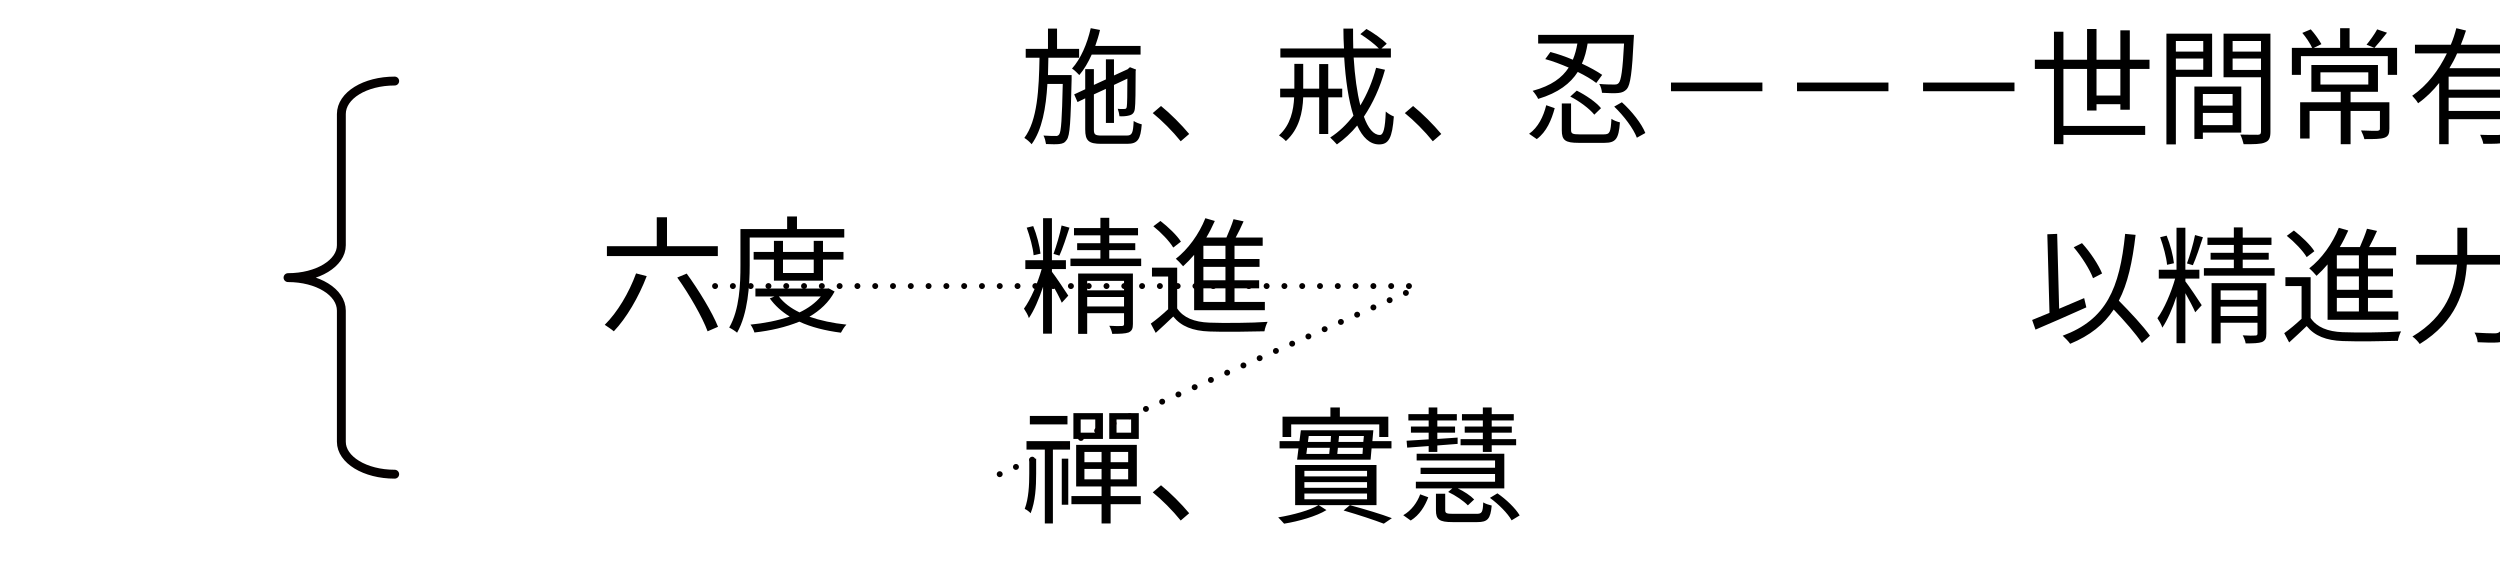
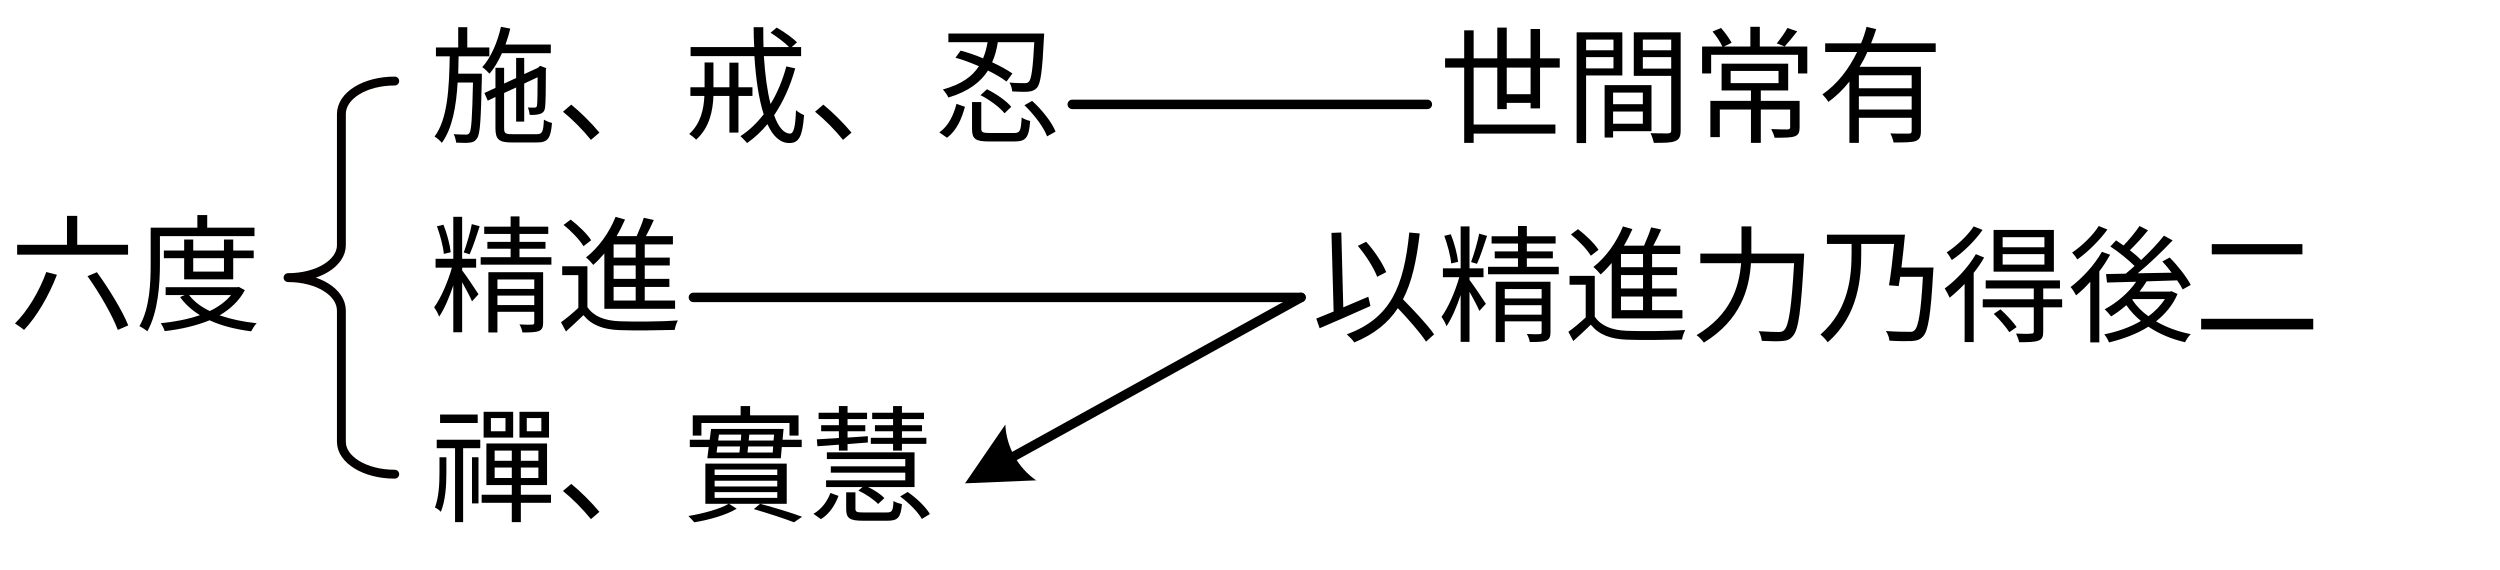
- <svg xmlns="http://www.w3.org/2000/svg" xmlns:ns1="http://schemas.microsoft.com/visio/2003/SVGExtensions/" width="2.754in" height="0.627in" viewBox="0 0 198.269 45.123" xml:space="preserve" color-interpolation-filters="sRGB" class="st6">
-   <ns1:documentProperties ns1:langID="1028" ns1:viewMarkup="false" />
+ <svg xmlns="http://www.w3.org/2000/svg" xmlns:xlink="http://www.w3.org/1999/xlink" width="2.754in" height="0.627in" viewBox="0 0 198.269 45.123" xml:space="preserve" color-interpolation-filters="sRGB" class="st9">
  <style type="text/css">
	
		.st1 {fill:none;stroke:none;stroke-linecap:butt;stroke-width:0.75}
		.st2 {fill:#000000;font-family:新細明體;font-size:0.833em}
- 		.st3 {fill:none}
- 		.st4 {stroke:#040000;stroke-linecap:round;stroke-linejoin:round;stroke-width:0.705}
- 		.st5 {stroke:#040000;stroke-dasharray:0,1.411;stroke-linecap:round;stroke-linejoin:round;stroke-width:0.47}
- 		.st6 {fill:none;fill-rule:evenodd;font-size:12px;overflow:visible;stroke-linecap:square;stroke-miterlimit:3}
+ 		.st3 {fill:none;stroke:none;stroke-width:1}
+ 		.st4 {fill:none}
+ 		.st5 {stroke:#040000;stroke-linecap:round;stroke-linejoin:round;stroke-width:0.705}
+ 		.st6 {stroke:#000000;stroke-linecap:round;stroke-linejoin:round;stroke-width:0.75}
+ 		.st7 {marker-end:url(#mrkr5-34);stroke:#000000;stroke-linecap:round;stroke-linejoin:round;stroke-width:0.75}
+ 		.st8 {fill:#000000;fill-opacity:1;stroke:#000000;stroke-opacity:1;stroke-width:0.294}
+ 		.st9 {fill:none;fill-rule:evenodd;font-size:12px;overflow:visible;stroke-linecap:square;stroke-miterlimit:3}
	
	</style>
-   <g ns1:mID="0" ns1:index="1" ns1:groupContext="foregroundPage">
-     <ns1:pageProperties ns1:drawingScale="0.0393701" ns1:pageScale="0.0393701" ns1:drawingUnits="24" ns1:shadowOffsetX="9" ns1:shadowOffsetY="-9" />
-     <g id="shape1-1" ns1:mID="1" ns1:groupContext="shape" transform="translate(34.1362,-30.8279)">
-       <ns1:textBlock ns1:margins="rect(0,0,0,0)" ns1:tabSpace="42.5197" />
-       <ns1:textRect cx="28.218" cy="38.35" width="56.44" height="13.545" />
-       <rect x="0" y="31.578" width="56.437" height="13.545" class="st1" />
-       <text x="0" y="41.46" class="st2" ns1:langID="1028">
-         <ns1:paragraph />
-         <ns1:tabList />施、戒、忍</text>
+   <defs id="Markers">
+     <g id="lend5">
+       <path d="M 2 1 L 0 0 L 1.981 -0.993 C 1.672 -0.365 1.673 0.373 1.985 1 " style="stroke:none" />
    </g>
-     <g id="shape2-4" ns1:mID="2" ns1:groupContext="shape" transform="translate(84.3732,-30.8279)">
-       <ns1:textBlock ns1:margins="rect(0,0,0,0)" ns1:tabSpace="42.5197" />
-       <ns1:textRect cx="16.931" cy="38.35" width="33.87" height="13.545" />
-       <rect x="0" y="31.578" width="33.862" height="13.545" class="st1" />
-       <text x="-0" y="41.46" class="st2" ns1:langID="1028">
-         <ns1:paragraph />
-         <ns1:tabList />－－－</text>
-     </g>
-     <g id="shape3-7" ns1:mID="3" ns1:groupContext="shape" transform="translate(114.137,-30.8279)">
-       <ns1:textBlock ns1:margins="rect(0,0,0,0)" ns1:tabSpace="42.5197" />
-       <ns1:textRect cx="22.575" cy="38.35" width="45.15" height="13.545" />
-       <rect x="0" y="31.578" width="45.15" height="13.545" class="st1" />
-       <text x="-0" y="41.46" class="st2" ns1:langID="1028">
-         <ns1:paragraph />
-         <ns1:tabList />世間常有</text>
-     </g>
-     <g id="shape4-10" ns1:mID="4" ns1:groupContext="shape" transform="translate(0.75,-15.8965)">
-       <ns1:textBlock ns1:margins="rect(0,0,0,0)" ns1:tabSpace="42.5197" />
-       <ns1:textRect cx="11.287" cy="38.35" width="22.58" height="13.545" />
-       <rect x="0" y="31.578" width="22.575" height="13.545" class="st1" />
-       <text x="0" y="41.46" class="st2" ns1:langID="1028">
-         <ns1:paragraph />
-         <ns1:tabList />六度</text>
-     </g>
-     <g id="shape5-13" ns1:mID="5" ns1:groupContext="shape" transform="translate(34.137,-15.789)">
-       <ns1:textBlock ns1:margins="rect(0,0,0,0)" ns1:tabSpace="42.5197" />
-       <ns1:textRect cx="11.287" cy="38.35" width="22.58" height="13.545" />
-       <rect x="0" y="31.578" width="22.575" height="13.545" class="st1" />
-       <text x="0" y="41.46" class="st2" ns1:langID="1028">
-         <ns1:paragraph />
-         <ns1:tabList />精進</text>
-     </g>
-     <g id="shape6-16" ns1:mID="6" ns1:groupContext="shape" transform="translate(104.032,-15.0308)">
-       <ns1:textBlock ns1:margins="rect(0,0,0,0)" ns1:tabSpace="42.5197" />
-       <ns1:textRect cx="46.743" cy="38.35" width="93.49" height="13.545" />
-       <rect x="0" y="31.578" width="93.487" height="13.545" class="st1" />
-       <text x="10" y="41.46" class="st2" ns1:langID="1028">
-         <ns1:paragraph />
-         <ns1:tabList />以精進力乃得後二</text>
-     </g>
-     <g id="shape7-19" ns1:mID="7" ns1:groupContext="shape" transform="translate(34.1357,-0.75)">
-       <ns1:textBlock ns1:margins="rect(0,0,0,0)" ns1:tabSpace="42.5197" />
-       <ns1:textRect cx="22.575" cy="38.35" width="45.15" height="13.545" />
-       <rect x="0" y="31.578" width="45.15" height="13.545" class="st1" />
-       <text x="0" y="41.46" class="st2" ns1:langID="1028">
-         <ns1:paragraph />
-         <ns1:tabList />禪、實慧</text>
-     </g>
-     <g id="shape16-22" ns1:mID="16" ns1:groupContext="shape" transform="translate(67.962,6.41929) rotate(90)">
-       <path d="M0 36.66 C0 39.01 1.14 40.89 2.62 40.89 L13.02 40.89 C14.45 40.89 15.59 42.77 15.59 45.12 C15.59 42.77 16.73        40.89 18.21 40.89 L28.61 40.89 C30.04 40.89 31.18 39.01 31.18 36.66 L0 36.66 Z" class="st3" />
-       <path d="M0 36.66 C0 39.01 1.14 40.89 2.62 40.89 L13.02 40.89 C14.45 40.89 15.59 42.77 15.59 45.12 C15.59 42.77 16.73        40.89 18.21 40.89 L28.61 40.89 C30.04 40.89 31.18 39.01 31.18 36.66" class="st4" />
-     </g>
-     <g id="shape17-25" ns1:mID="17" ns1:groupContext="shape" transform="translate(60.898,-3.60616) rotate(-24.0476)">
-       <path d="M0 45.12 L36.61 45.12" class="st5" />
-     </g>
-     <g id="shape18-28" ns1:mID="18" ns1:groupContext="shape" transform="translate(56.7119,-22.4417)">
-       <path d="M0 45.12 L56.01 45.12" class="st5" />
+     <marker id="mrkr5-34" class="st8" refX="-5.95" orient="auto" markerUnits="strokeWidth" overflow="visible">
+       <use xlink:href="#lend5" transform="scale(-3.4,-3.4) " />
+     </marker>
+   </defs>
+   <g>
+     <g id="group14-1" transform="translate(0.750001,-0.750001)">
+       <g id="shape1-2" transform="translate(33.3862,-30.0779)">
+         <rect x="0" y="31.578" width="56.437" height="13.545" class="st1" />
+         <text x="-0" y="41.35" class="st2">施、戒、忍</text>
+       </g>
+       <g id="shape3-5" transform="translate(113.387,-30.0779)">
+         <rect x="0" y="31.578" width="45.15" height="13.545" class="st1" />
+         <text x="-0" y="41.35" class="st2">世間常有</text>
+       </g>
+       <g id="shape4-8" transform="translate(0,-15.1465)">
+         <rect x="0" y="31.578" width="22.575" height="13.545" class="st1" />
+         <text x="-0" y="41.35" class="st2">六度</text>
+       </g>
+       <g id="shape5-11" transform="translate(33.387,-15.039)">
+         <rect x="0" y="31.578" width="22.575" height="13.545" class="st1" />
+         <text x="-0" y="41.35" class="st2">精進</text>
+       </g>
+       <g id="shape6-14" transform="translate(103.282,-14.2808)">
+         <rect x="0" y="31.578" width="93.487" height="13.545" class="st1" />
+         <text x="-0" y="41.35" class="st2">以精進力乃得後二</text>
+       </g>
+       <g id="shape7-17" transform="translate(33.3857,7.10543E-15)">
+         <rect x="0" y="31.578" width="45.15" height="13.545" class="st1" />
+         <text x="-0" y="41.35" class="st2">禪、實慧</text>
+       </g>
+       <g id="group8-20" transform="translate(67.2148,7.1693) rotate(90)">
+         <g id="shape9-21">
+           <path d="M0 36.66 C0 39.01 1.14 40.89 2.62 40.89 L13.02 40.89 C14.45 40.89 15.59 42.77 15.59 45.12 C15.59 42.77          16.73 40.89 18.21 40.89 L28.61 40.89 C30.04 40.89 31.18 39.01 31.18 36.66 L0 36.66 Z" class="st3" />
+         </g>
+         <g id="shape10-23">
+           <path d="M0 36.66 C0 39.01 1.14 40.89 2.62 40.89 L13.02 40.89 C14.45 40.89 15.59 42.77 15.59 45.12 C15.59 42.77          16.73 40.89 18.21 40.89 L28.61 40.89 C30.04 40.89 31.18 39.01 31.18 36.66 L0 36.66 Z" class="st4" />
+           <path d="M0 36.66 C0 39.01 1.14 40.89 2.62 40.89 L13.02 40.89 C14.45 40.89 15.59 42.77 15.59 45.12 C15.59 42.77          16.73 40.89 18.21 40.89 L28.61 40.89 C30.04 40.89 31.18 39.01 31.18 36.66" class="st5" />
+         </g>
+       </g>
+       <g id="shape11-26" transform="translate(54.2421,-20.7933)">
+         <path d="M0 45.12 L48.19 45.12" class="st6" />
+       </g>
+       <g id="shape12-29" transform="translate(124.273,63.8135) rotate(151.049)">
+         <path d="M0 45.12 L25.99 45.12" class="st7" />
+       </g>
+       <g id="shape13-35" transform="translate(84.2893,-36.1004)">
+         <path d="M0 45.12 L28.16 45.12" class="st6" />
+       </g>
    </g>
  </g>
</svg>
